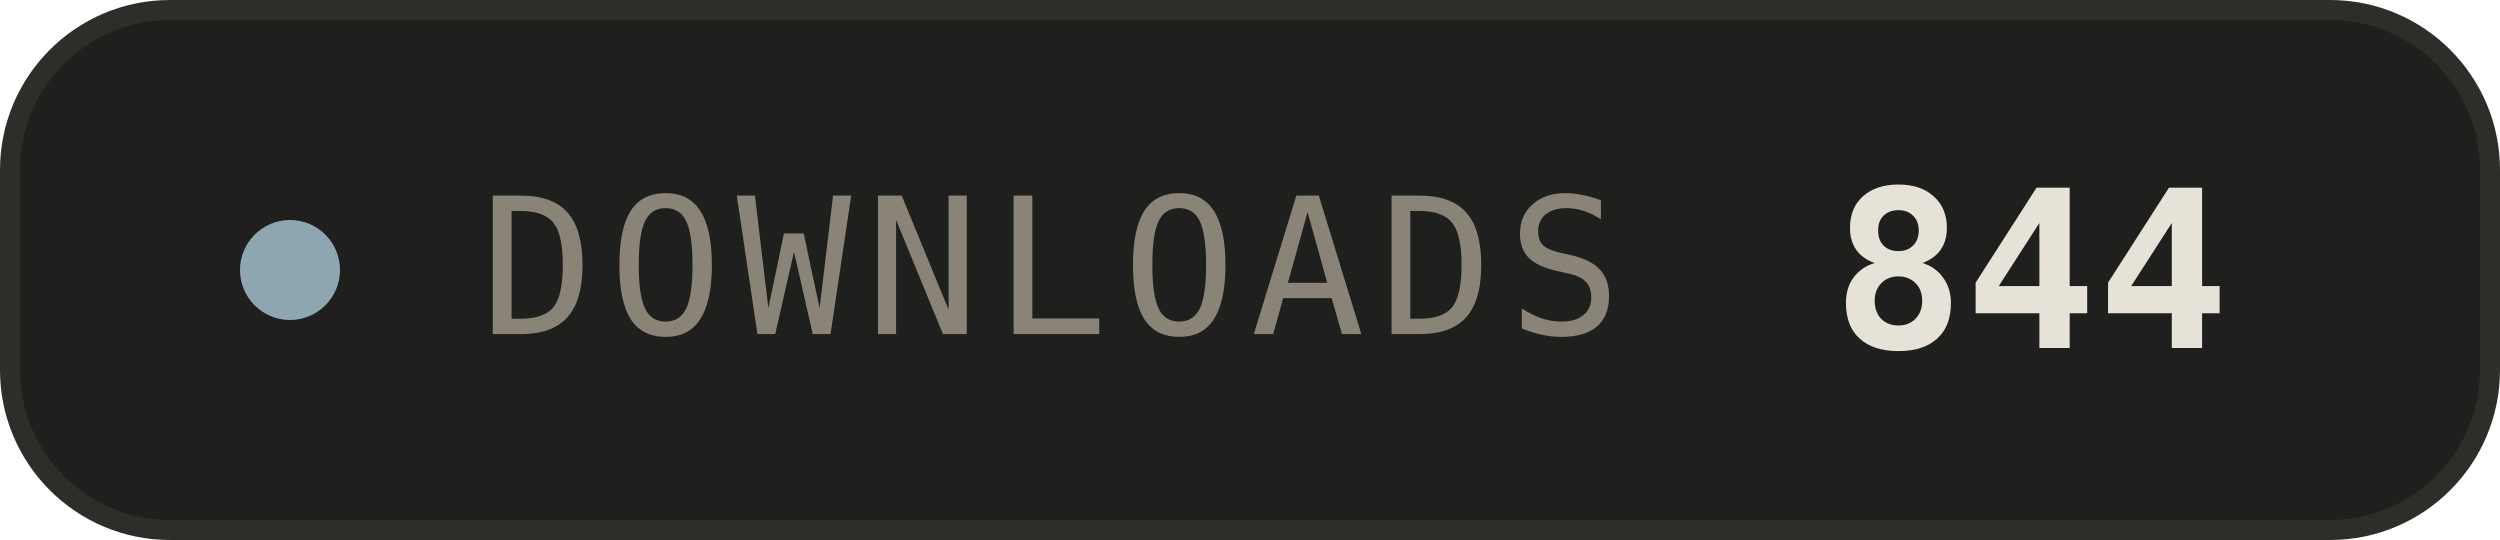
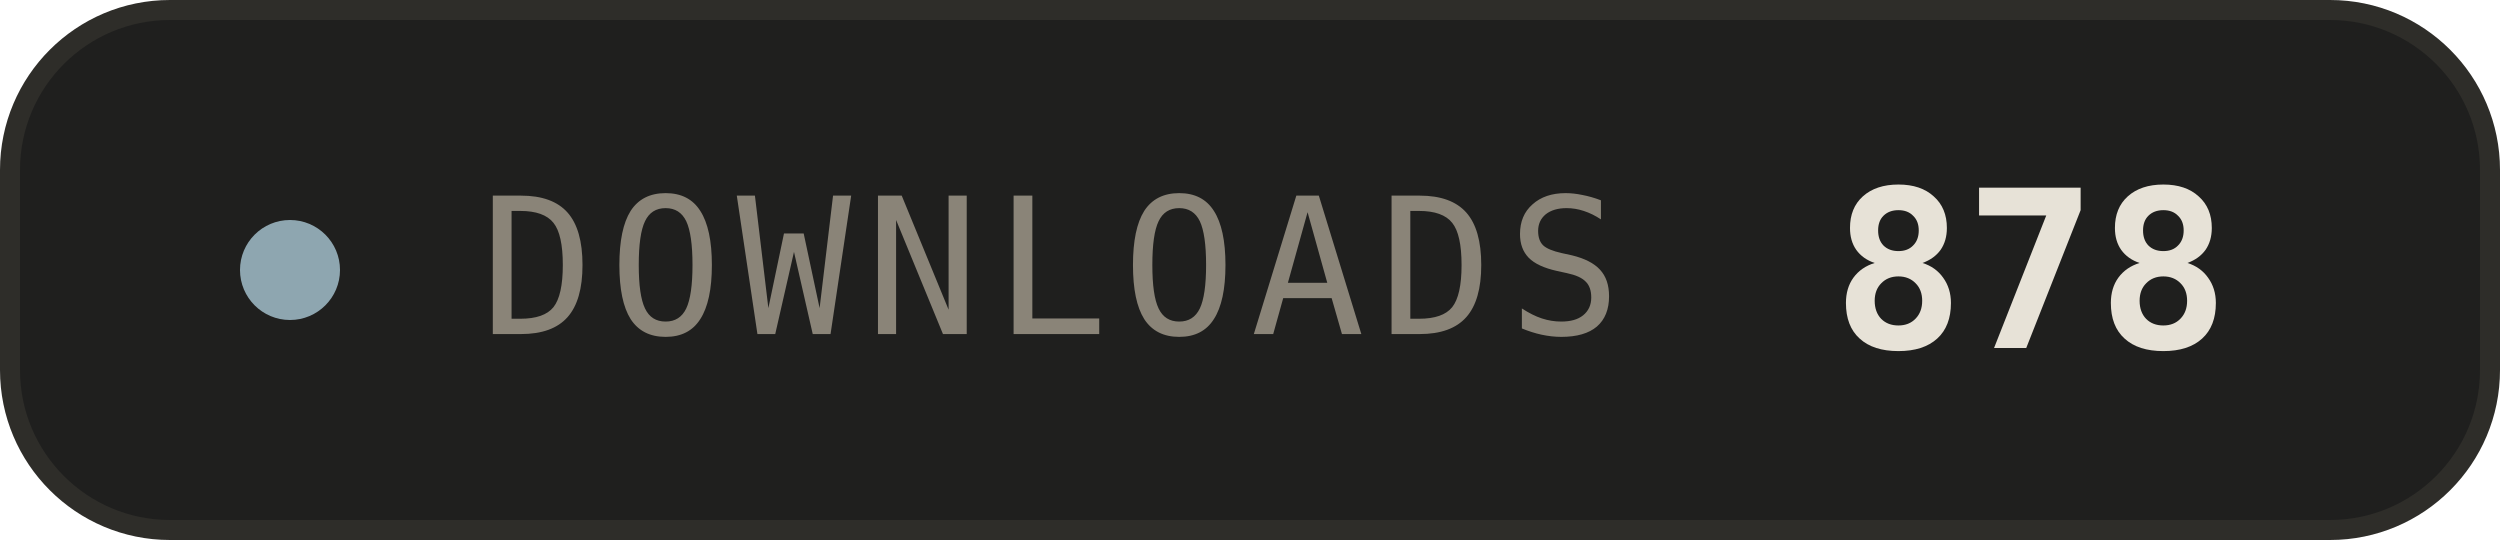
- <svg xmlns="http://www.w3.org/2000/svg" width="125" height="27" viewBox="0 0 125 27" role="img" aria-label="DOWNLOADS: 844">
+ <svg xmlns="http://www.w3.org/2000/svg" width="125" height="27" viewBox="0 0 125 27" role="img" aria-label="DOWNLOADS: 878">
  <rect x="0.5" y="0.5" width="124" height="26" rx="8" fill="#1f1f1e" stroke="#2e2d29" />
  <circle cx="14.5" cy="13.5" r="2.5" fill="#8ea6b0" />
  <text x="24" y="16.7" font-family="ui-monospace, SFMono-Regular, Menlo, Consolas, monospace" font-size="9.5" letter-spacing="0.7" fill="#8a8478">DOWNLOADS</text>
-   <text x="91.61" y="17.4" font-family="ui-monospace, SFMono-Regular, Menlo, Consolas, monospace" font-size="11" font-weight="600" fill="#e7e2d7">844</text>
+   <text x="91.61" y="17.4" font-family="ui-monospace, SFMono-Regular, Menlo, Consolas, monospace" font-size="11" font-weight="600" fill="#e7e2d7">878</text>
</svg>
